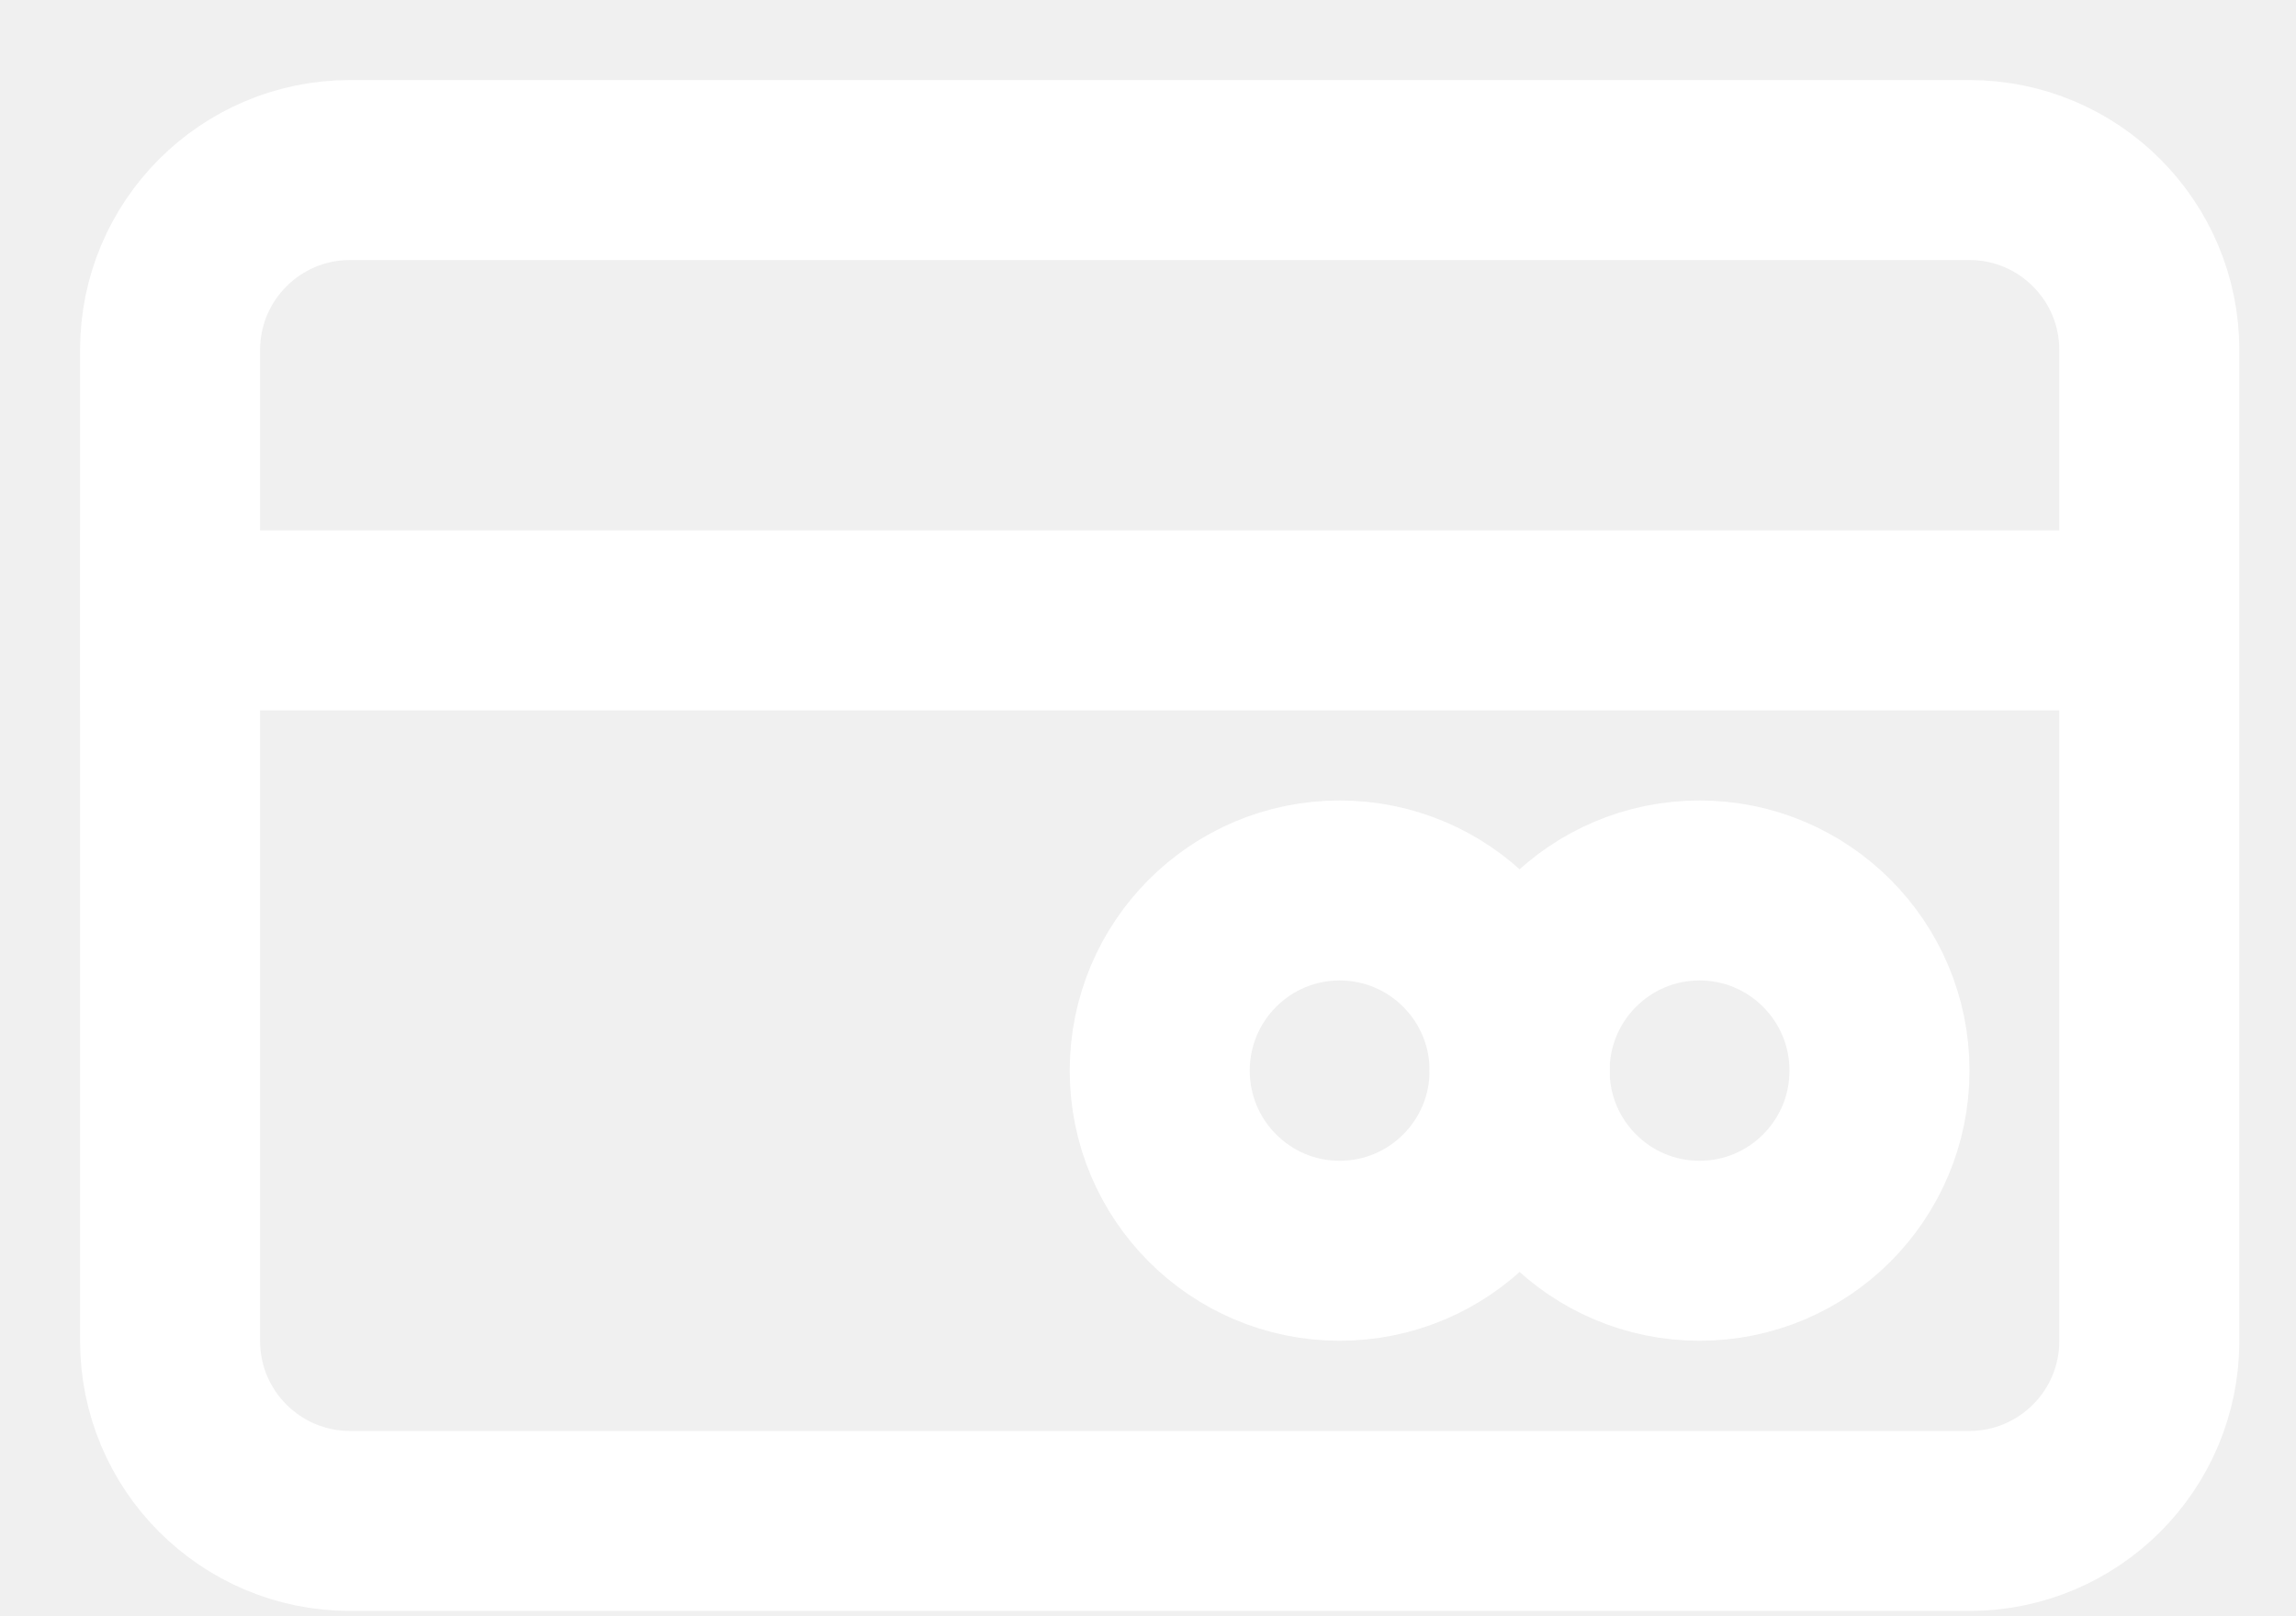
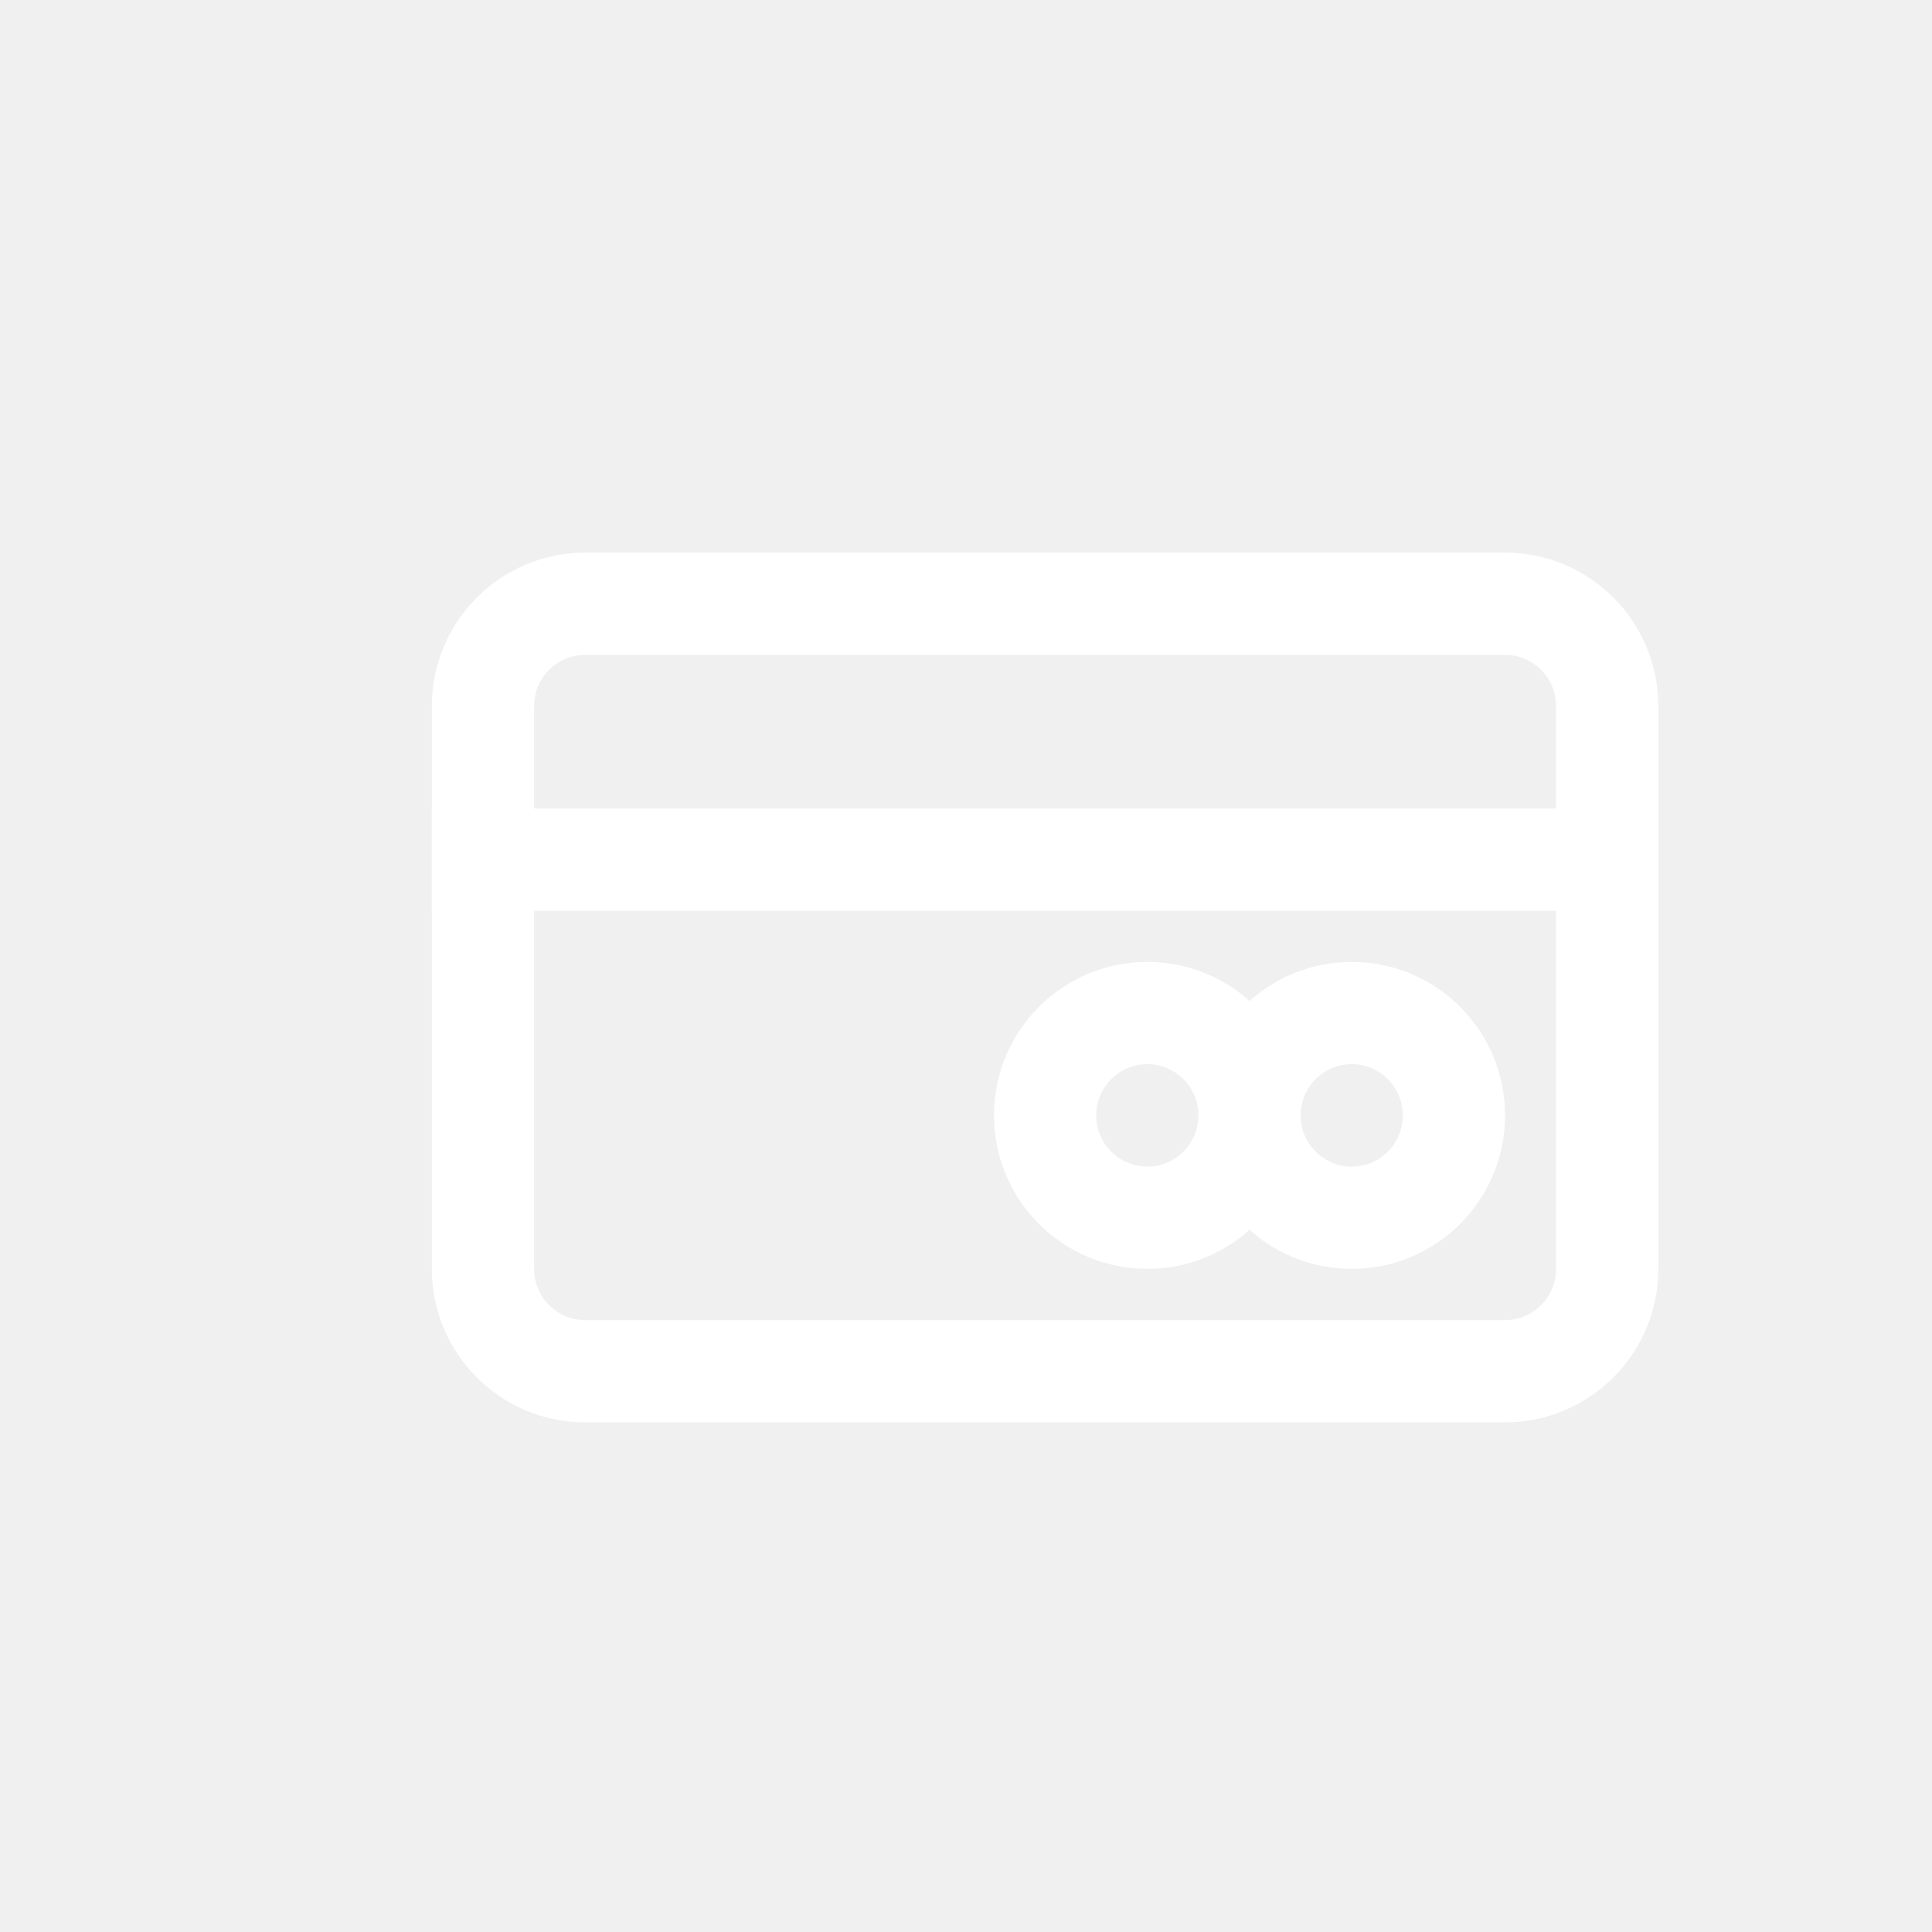
- <svg xmlns="http://www.w3.org/2000/svg" width="27" height="19" viewBox="0 0 27 19">
-   <g fill="none" fill-rule="evenodd" stroke="#fff" stroke-width="2.117" transform="translate(2 2)">
+ <svg xmlns="http://www.w3.org/2000/svg" width="38" height="38" viewBox="0 0 40 25">
+   <g fill="none" fill-rule="evenodd" stroke="#fff" stroke-width="2.117" transform="translate(10 5)">
    <rect width="23.275" height="15.89" rx="2.117" />
    <path stroke-linecap="square" d="M0 5.297h22.77" />
    <ellipse cx="17.986" cy="10.593" rx="2.116" ry="2.119" />
    <ellipse cx="13.754" cy="10.593" rx="2.116" ry="2.119" />
  </g>
</svg>
